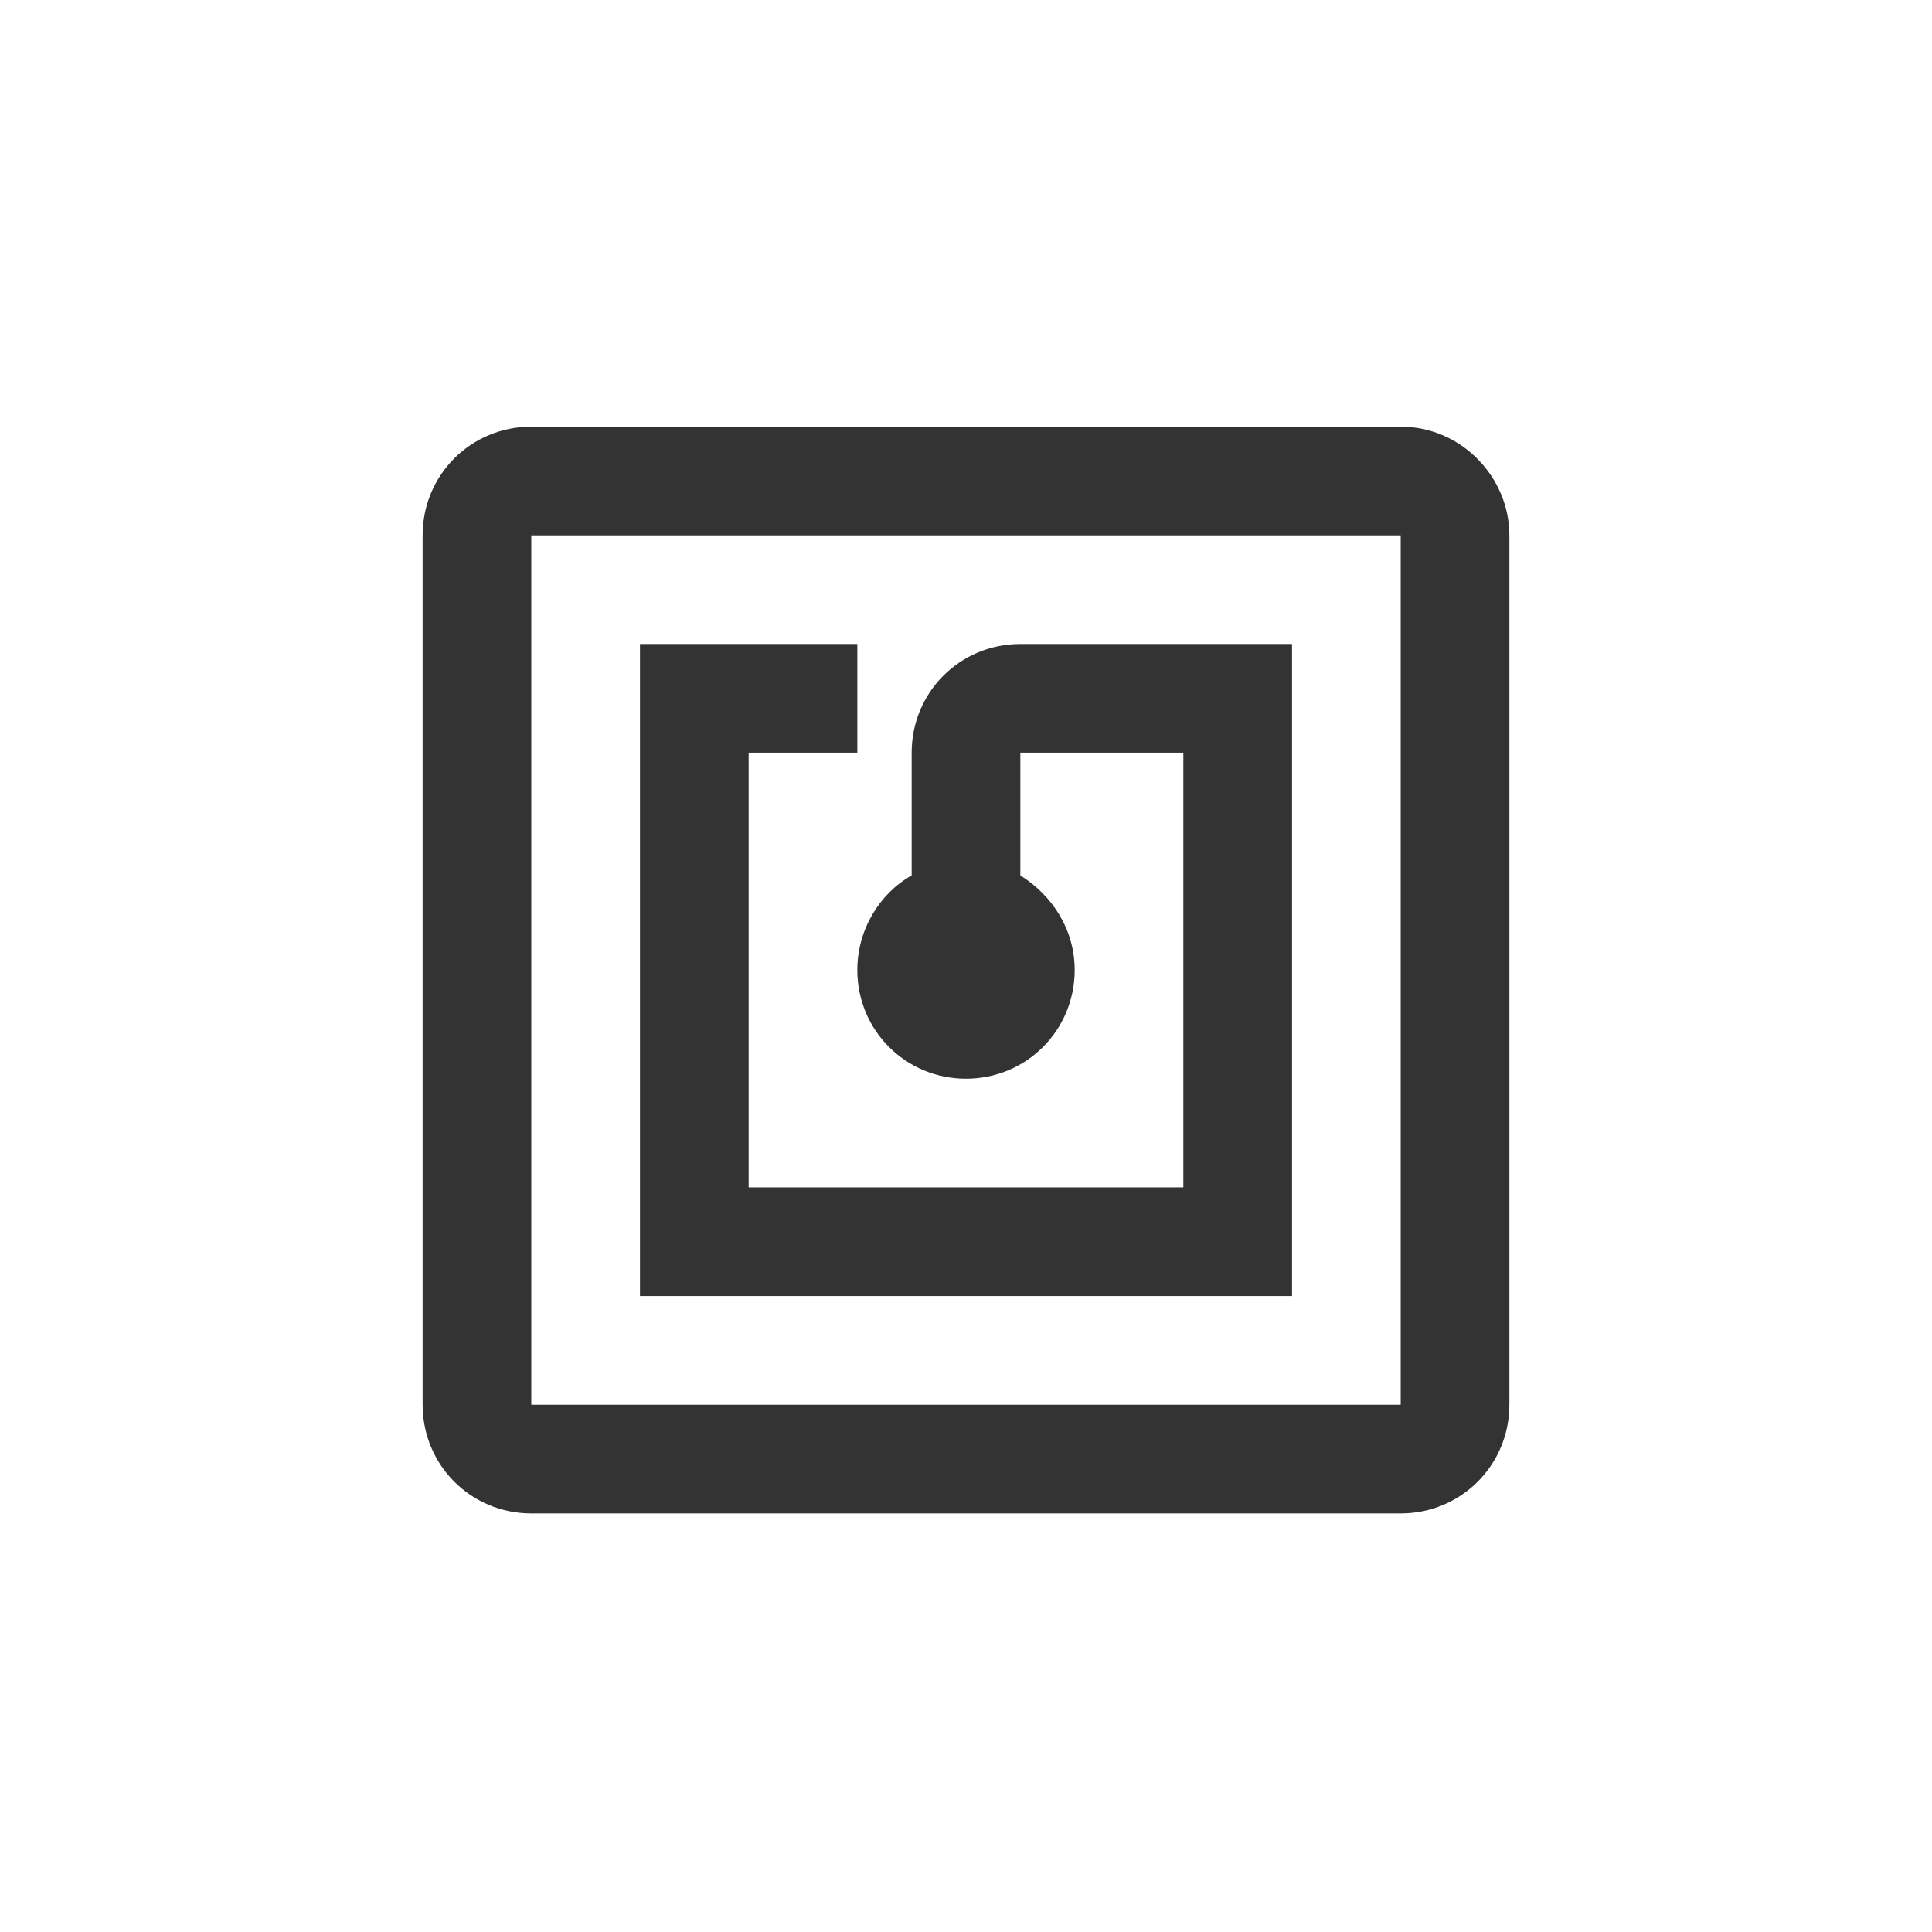
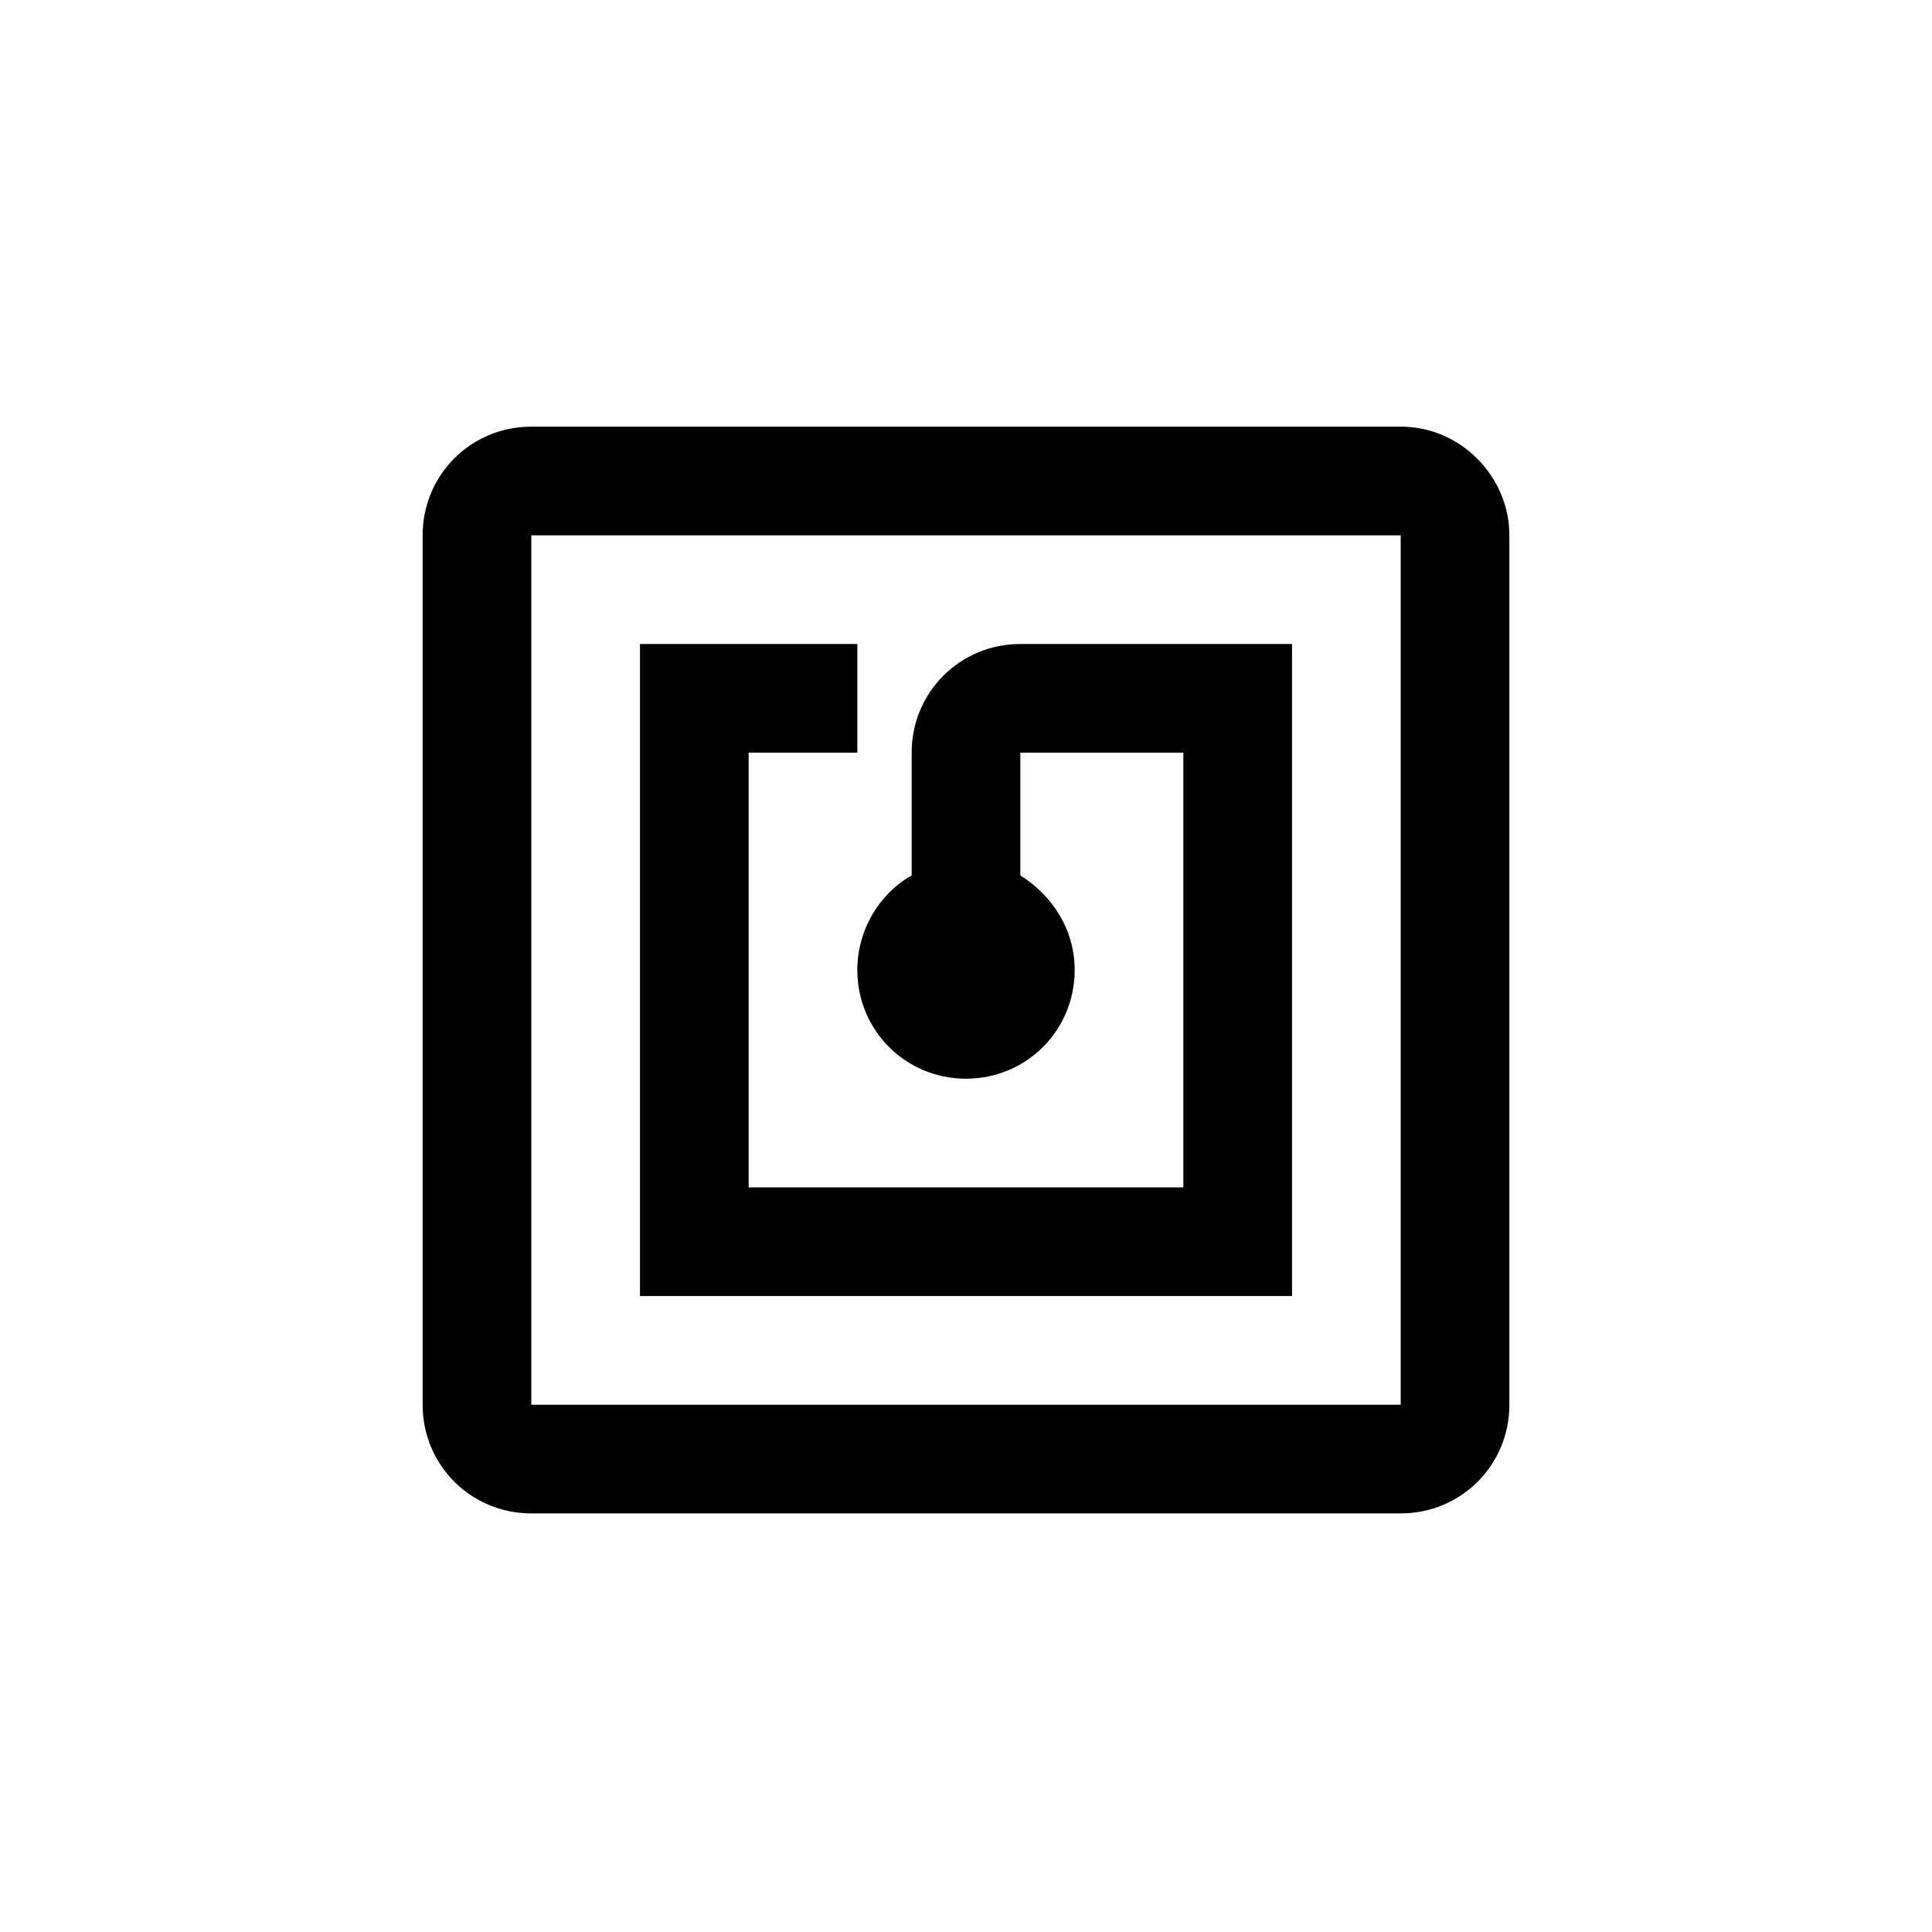
<svg xmlns="http://www.w3.org/2000/svg" version="1.1" id="Layer_1" x="0px" y="0px" viewBox="0 0 96 96" style="enable-background:new 0 0 96 96;" xml:space="preserve">
-   <style type="text/css">
- 	.st0{fill:#333333;}
- </style>
  <g id="XMLID_6_">
    <path id="XMLID_11_" class="st0" d="M69.6,21.2H26.4c-3,0-5.4,2.4-5.4,5.4v43.2c0,3,2.4,5.4,5.4,5.4h43.2c3,0,5.4-2.4,5.4-5.4V26.6   C75,23.7,72.6,21.2,69.6,21.2z M69.6,69.8H26.4V26.6h43.2V69.8z M64.2,32H50.7c-3,0-5.4,2.4-5.4,5.4v6.1c-1.6,0.9-2.7,2.7-2.7,4.7   c0,3,2.4,5.4,5.4,5.4c3,0,5.4-2.4,5.4-5.4c0-2-1.1-3.7-2.7-4.7v-6.1h8.1V59H37.2V37.4h5.4V32H31.8v32.4h32.4V32z" />
  </g>
</svg>
